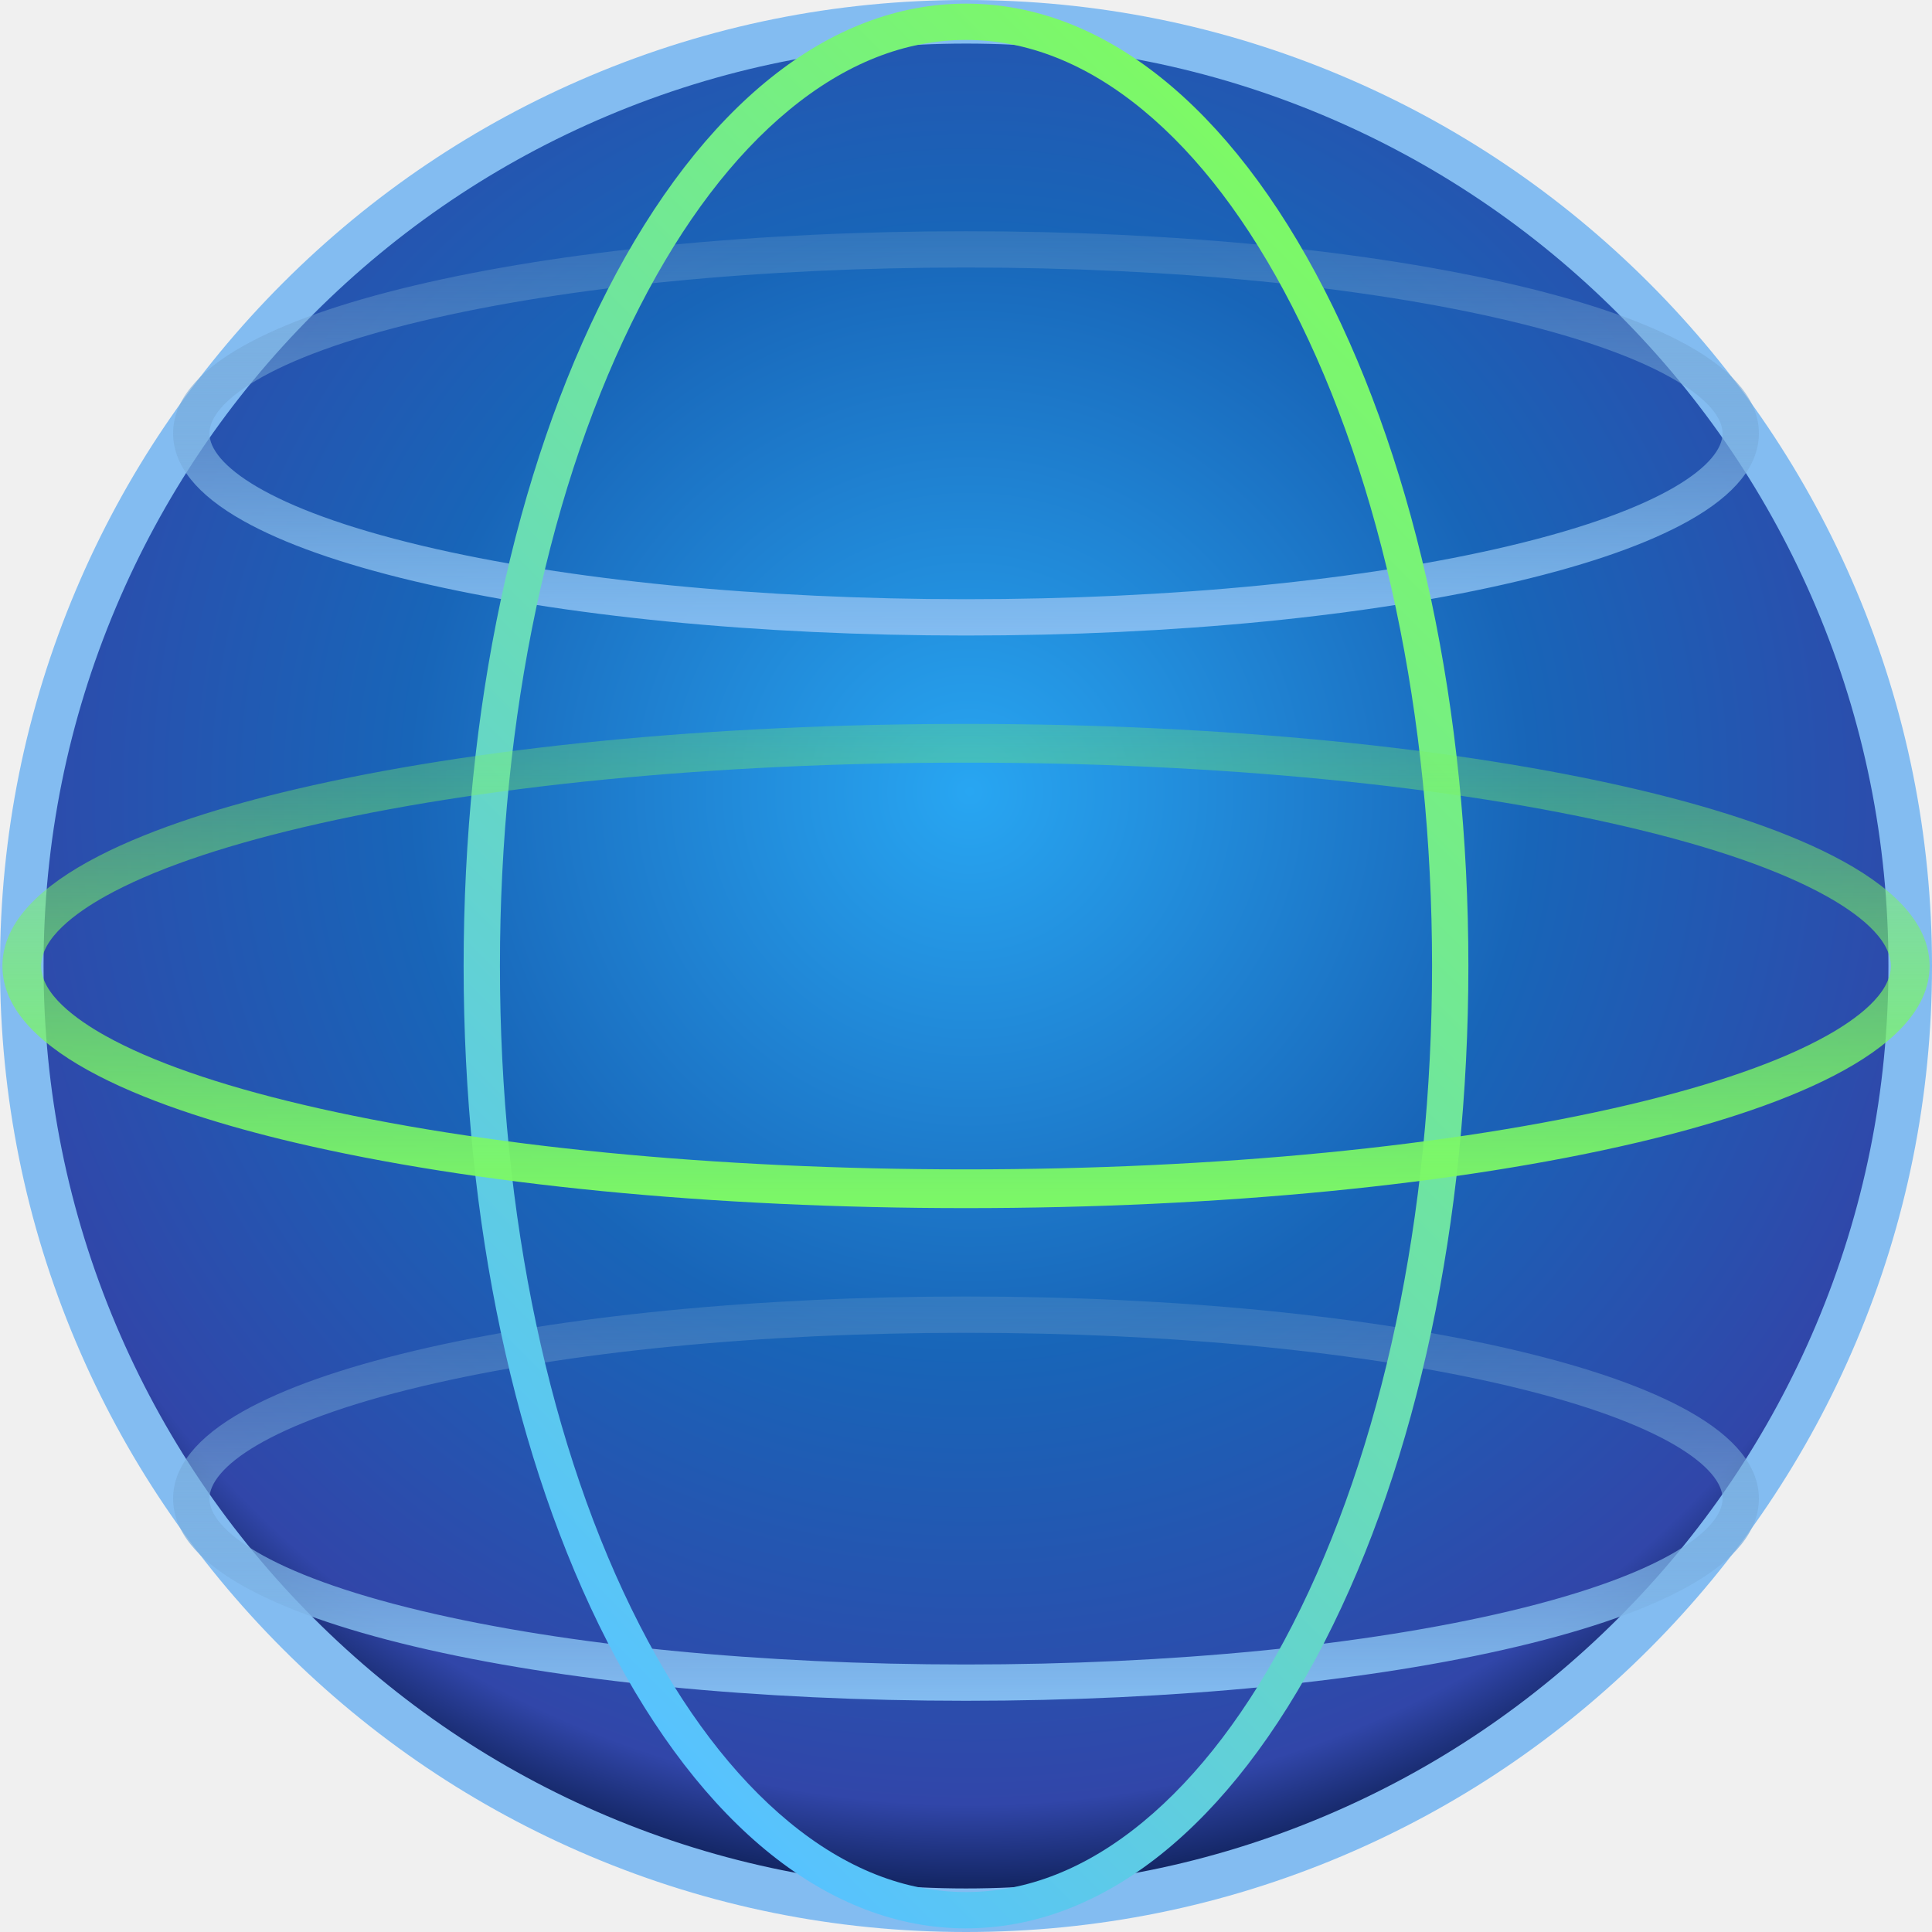
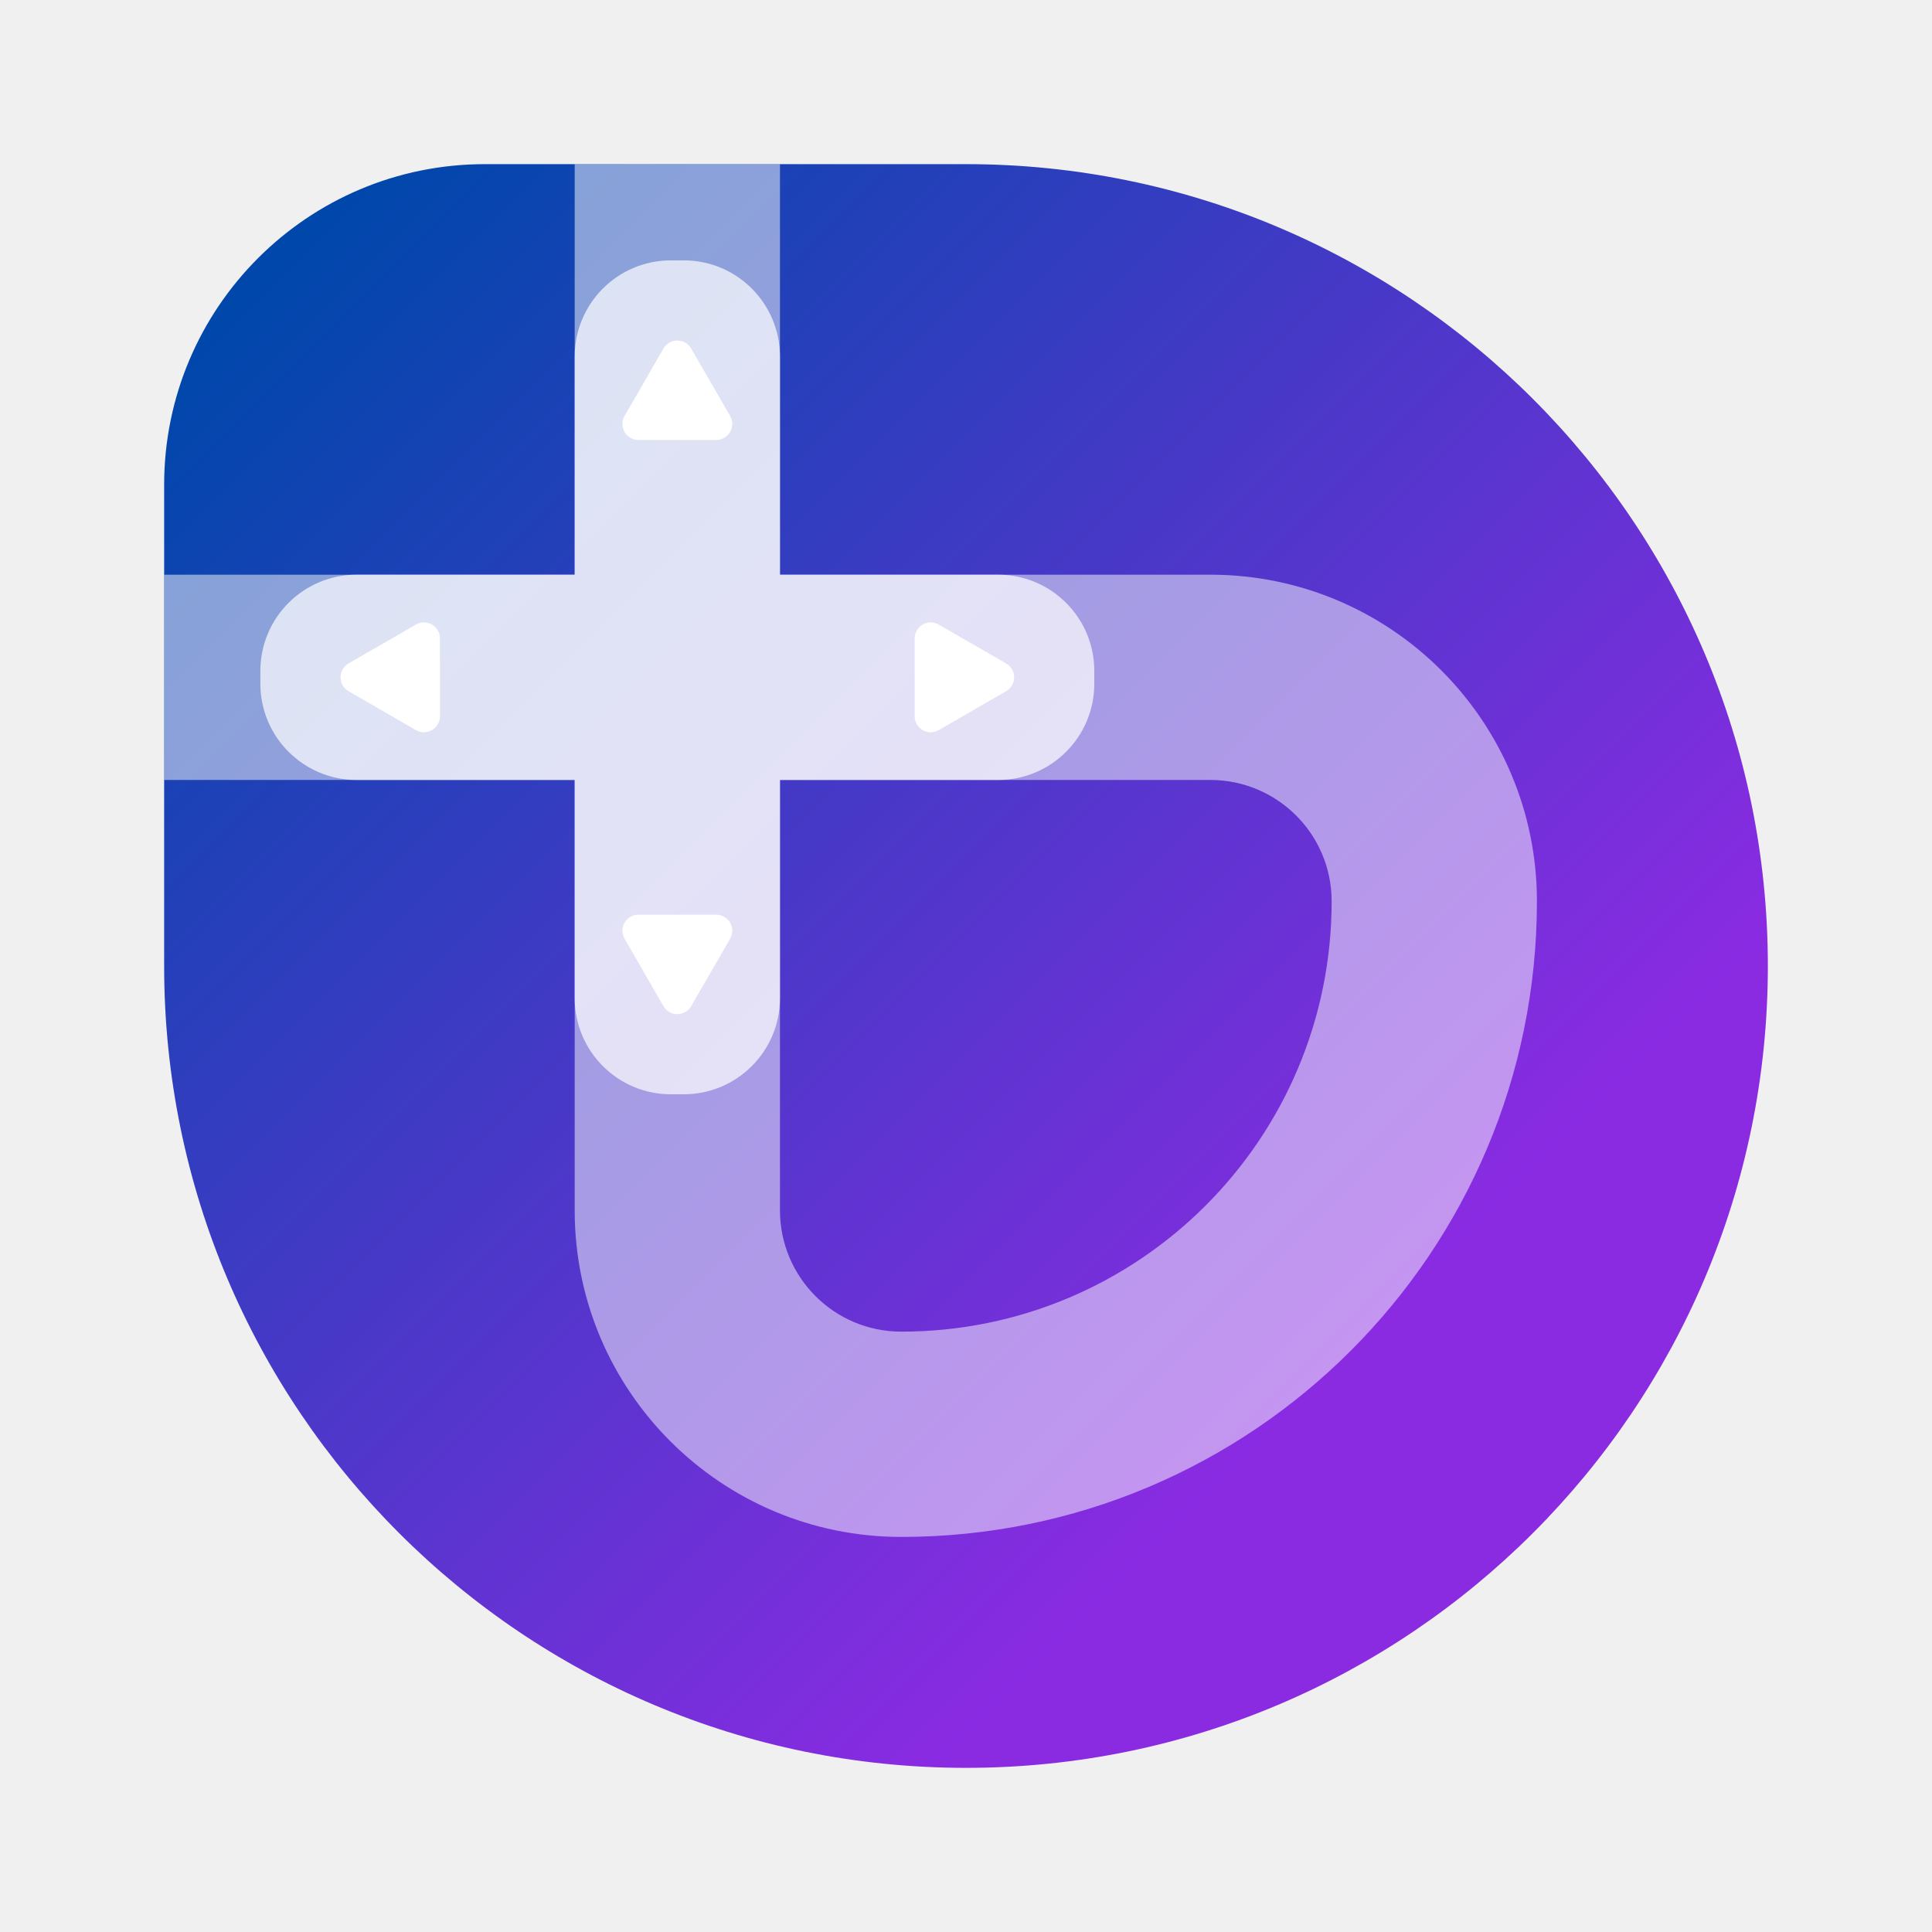
- <svg xmlns="http://www.w3.org/2000/svg" xmlns:xlink="http://www.w3.org/1999/xlink" id="Warstwa_1" viewBox="0 0 1024 1024">
+ <svg xmlns="http://www.w3.org/2000/svg" viewBox="0 0 1024 1024">
  <defs>
-     <style>.cls-1{fill:#83bcf1;}.cls-2{fill:url(#Gradient_bez_nazwy_1076-2);}.cls-3{fill:url(#Gradient_bez_nazwy_1057);}.cls-4{fill:url(#Gradient_bez_nazwy_1076);}.cls-5{fill:url(#Gradient_bez_nazwy_23);}.cls-6{fill:url(#Gradient_bez_nazwy_842);}</style>
-     <radialGradient id="Gradient_bez_nazwy_1057" cx=".47" cy="1023.63" fx=".47" fy="1023.63" r=".6" gradientTransform="translate(43.55 1024967.46) scale(1000.9 -1000.9)" gradientUnits="userSpaceOnUse">
-       <stop offset="0" stop-color="#28a6f2" />
-       <stop offset=".5" stop-color="#1865b8" />
-       <stop offset=".9" stop-color="#3146a9" />
-       <stop offset="1" stop-color="#081a4a" />
-     </radialGradient>
-     <linearGradient id="Gradient_bez_nazwy_1076" x1="512" y1="336.84" x2="512" y2="122.55" gradientUnits="userSpaceOnUse">
-       <stop offset="0" stop-color="#83bcf1" />
-       <stop offset="1" stop-color="#6c9bc7" stop-opacity=".3" />
-     </linearGradient>
-     <linearGradient id="Gradient_bez_nazwy_1076-2" y1="901.45" y2="687.16" xlink:href="#Gradient_bez_nazwy_1076" />
-     <linearGradient id="Gradient_bez_nazwy_842" x1="800.15" y1="223.85" x2="223.85" y2="800.15" gradientUnits="userSpaceOnUse">
-       <stop offset="0" stop-color="#7df966" />
-       <stop offset="1" stop-color="#57c2ff" />
-     </linearGradient>
-     <linearGradient id="Gradient_bez_nazwy_23" x1="512" y1="640.32" x2="512" y2="383.68" gradientUnits="userSpaceOnUse">
-       <stop offset="0" stop-color="#7df966" />
-       <stop offset="1" stop-color="#79f062" stop-opacity=".3" />
+     <linearGradient id="bazziteGrad" x1="50" y1="50" x2="550" y2="550" gradientUnits="userSpaceOnUse">
+       <stop offset="0.068" stop-color="#0047AB" />
+       <stop offset="0.741" stop-color="#8A2BE2" />
    </linearGradient>
  </defs>
-   <circle class="cls-3" cx="512" cy="512" r="500.45" />
-   <path class="cls-1" d="M512,1024c-69.11,0-136.17-13.54-199.3-40.24-60.97-25.79-115.72-62.7-162.74-109.72-47.02-47.02-83.93-101.77-109.72-162.74C13.54,648.17,0,581.11,0,512s13.54-136.17,40.24-199.3c25.79-60.97,62.7-115.72,109.72-162.74,47.02-47.02,101.77-83.93,162.74-109.72C375.83,13.54,442.89,0,512,0s136.17,13.54,199.3,40.24c60.97,25.79,115.72,62.7,162.74,109.72,47.02,47.02,83.93,101.77,109.72,162.74,26.7,63.13,40.24,130.18,40.24,199.3s-13.54,136.17-40.24,199.3c-25.79,60.97-62.7,115.72-109.72,162.74s-101.77,83.93-162.74,109.72c-63.13,26.7-130.18,40.24-199.3,40.24ZM512,23.1c-66.01,0-130.03,12.92-190.3,38.42-58.22,24.62-110.5,59.88-155.41,104.78-44.9,44.9-80.16,97.19-104.78,155.41-25.49,60.27-38.42,124.29-38.42,190.3s12.92,130.03,38.42,190.3c24.62,58.22,59.88,110.5,104.78,155.41,44.9,44.9,97.19,80.16,155.41,104.78,60.27,25.49,124.29,38.42,190.3,38.42s130.03-12.92,190.3-38.42c58.22-24.62,110.5-59.88,155.41-104.78,44.9-44.9,80.16-97.19,104.78-155.41,25.49-60.27,38.42-124.29,38.42-190.3s-12.92-130.03-38.42-190.3c-24.62-58.22-59.88-110.5-104.78-155.41-44.9-44.9-97.19-80.16-155.41-104.78-60.27-25.49-124.29-38.42-190.3-38.42Z" />
-   <path class="cls-4" d="M512,336.84c-110.41,0-214.32-10.24-292.58-28.82-38.58-9.16-69.03-19.92-90.49-31.97-24.67-13.85-37.18-29.45-37.18-46.35s12.51-32.5,37.18-46.35c21.46-12.05,51.91-22.81,90.49-31.97,78.26-18.59,182.17-28.82,292.58-28.82s214.32,10.24,292.58,28.82c38.58,9.16,69.03,19.92,90.49,31.97,24.67,13.85,37.18,29.45,37.18,46.35s-12.51,32.5-37.18,46.35c-21.46,12.05-51.91,22.81-90.49,31.97-78.26,18.59-182.17,28.82-292.58,28.82ZM512,141.79c-108.96,0-211.28,10.05-288.13,28.3-83.22,19.76-112.87,43.74-112.87,59.6s29.65,39.83,112.87,59.6c76.85,18.25,179.18,28.3,288.13,28.3s211.28-10.05,288.13-28.3c83.22-19.76,112.87-43.74,112.87-59.6s-29.65-39.83-112.87-59.6c-76.85-18.25-179.18-28.3-288.13-28.3Z" />
-   <path class="cls-2" d="M512,901.45c-110.41,0-214.32-10.24-292.58-28.82-38.58-9.16-69.03-19.92-90.49-31.97-24.67-13.85-37.18-29.45-37.18-46.35s12.51-32.5,37.18-46.35c21.46-12.05,51.91-22.81,90.49-31.97,78.26-18.59,182.17-28.82,292.58-28.82s214.32,10.24,292.58,28.82c38.58,9.16,69.03,19.92,90.49,31.97,24.67,13.85,37.18,29.45,37.18,46.35s-12.51,32.5-37.18,46.35c-21.46,12.05-51.91,22.81-90.49,31.97-78.26,18.59-182.17,28.82-292.58,28.82ZM512,706.41c-108.96,0-211.28,10.05-288.13,28.3-83.22,19.76-112.87,43.75-112.87,59.6s29.65,39.83,112.87,59.6c76.85,18.25,179.18,28.3,288.13,28.3s211.28-10.05,288.13-28.3c83.22-19.76,112.87-43.75,112.87-59.6s-29.65-39.83-112.87-59.6c-76.85-18.25-179.18-28.3-288.13-28.3Z" />
-   <path class="cls-6" d="M512,1022.08c-72.34,0-139.83-53.91-190.04-151.81-49.16-95.86-76.23-223.09-76.23-358.26s27.07-262.41,76.23-358.26C372.17,55.84,439.66,1.92,512,1.92s139.83,53.91,190.04,151.81c49.16,95.86,76.23,223.09,76.23,358.26s-27.07,262.41-76.23,358.26c-50.2,97.9-117.69,151.81-190.04,151.81ZM512,21.17c-32.35,0-63.9,12.49-93.77,37.13-29.54,24.37-56.17,59.43-79.14,104.22-47.79,93.19-74.11,217.3-74.11,349.48s26.32,256.29,74.11,349.48c22.97,44.79,49.59,79.85,79.14,104.22,29.87,24.64,61.42,37.13,93.77,37.13s63.9-12.49,93.77-37.13c29.54-24.37,56.17-59.43,79.14-104.22,47.79-93.19,74.11-217.3,74.11-349.48s-26.32-256.29-74.11-349.48c-22.97-44.79-49.59-79.85-79.14-104.22-29.87-24.64-61.42-37.13-93.77-37.13Z" />
-   <path class="cls-5" d="M868.23,418.53c-95.27-22.47-221.78-34.85-356.23-34.85s-260.96,12.38-356.23,34.85C85.29,435.16,1.28,464.87,1.28,512s84.01,76.84,154.49,93.47c95.27,22.47,221.78,34.85,356.23,34.85s260.96-12.38,356.23-34.85c70.48-16.62,154.49-46.34,154.49-93.47s-84.01-76.84-154.49-93.47ZM512,619.79c-132.91,0-257.74-12.18-351.52-34.3-45.04-10.62-80.23-22.9-104.61-36.5-15.54-8.67-34.06-22.12-34.06-36.99s18.52-28.32,34.06-36.99c24.38-13.6,59.57-25.88,104.61-36.5,93.77-22.12,218.61-34.3,351.52-34.3s257.74,12.18,351.52,34.3c45.04,10.62,80.23,22.9,104.61,36.5,15.54,8.67,34.06,22.12,34.06,36.99s-18.52,28.32-34.06,36.99c-24.38,13.6-59.57,25.87-104.61,36.5-93.77,22.12-218.61,34.3-351.52,34.3Z" />
+   <g transform="translate(512 512) scale(1.7) translate(-300 -300)">
+     <path d="M 50,150 C 50,94.772 94.772,50 150,50 h 150 c 138.071,0 250,111.929 250,250 v 0 c 0,138.071 -111.929,250 -250,250 v 0 C 161.929,550 50,438.071 50,300 Z" fill="url(#bazziteGrad)" />
+     <path fill-rule="evenodd" clip-rule="evenodd" d="m 178,50 h 64 V 178 H 376.185 C 432.416,178 478,223.584 478,279.815 478,389.269 389.27,478 279.815,478 223.584,478 178,432.416 178,376.185 V 242 H 50 v -64 h 128 z m 64,192 V 376.185 C 242,397.07 258.93,414 279.815,414 353.923,414 414,353.923 414,279.815 414,258.93 397.07,242 376.185,242 Z" fill="#ffffff" fill-opacity="0.5" />
+     <path d="M 242,110 C 242,93.431 228.569,80 212,80 h -4 c -16.569,0 -30,13.431 -30,30 v 68 h -68 c -16.569,0 -30,13.431 -30,30 v 4 c 0,16.569 13.431,30 30,30 h 68 v 68 c 0,16.569 13.431,30 30,30 h 4 c 16.569,0 30,-13.431 30,-30 v -68 h 68 c 16.569,0 30,-13.431 30,-30 v -4 c 0,-16.569 -13.431,-30 -30,-30 h -68 z" fill="#ffffff" fill-opacity="0.7" />
+     <path d="m 312.5,205.67 c 3.333,1.924 3.333,6.736 0,8.66 l -21,12.124 c -3.333,1.925 -7.5,-0.481 -7.5,-4.33 v -24.248 c 0,-3.849 4.167,-6.255 7.5,-4.33 z" fill="#ffffff" />
+     <path d="m 214.33,312.5 c -1.924,3.333 -6.736,3.333 -8.66,0 l -12.124,-21 c -1.925,-3.333 0.481,-7.5 4.33,-7.5 h 24.248 c 3.849,0 6.255,4.167 4.33,7.5 z" fill="#ffffff" />
+     <path d="m 205.67,107.5 c 1.924,-3.333 6.736,-3.333 8.66,0 l 12.124,21 c 1.925,3.333 -0.481,7.5 -4.33,7.5 h -24.248 c -3.849,0 -6.255,-4.167 -4.33,-7.5 z" fill="#ffffff" />
+     <path d="m 107.5,214.33 c -3.333,-1.924 -3.333,-6.736 0,-8.66 l 21,-12.124 c 3.333,-1.925 7.5,0.481 7.5,4.33 v 24.248 c 0,3.849 -4.167,6.255 -7.5,4.33 z" fill="#ffffff" />
+   </g>
</svg>
